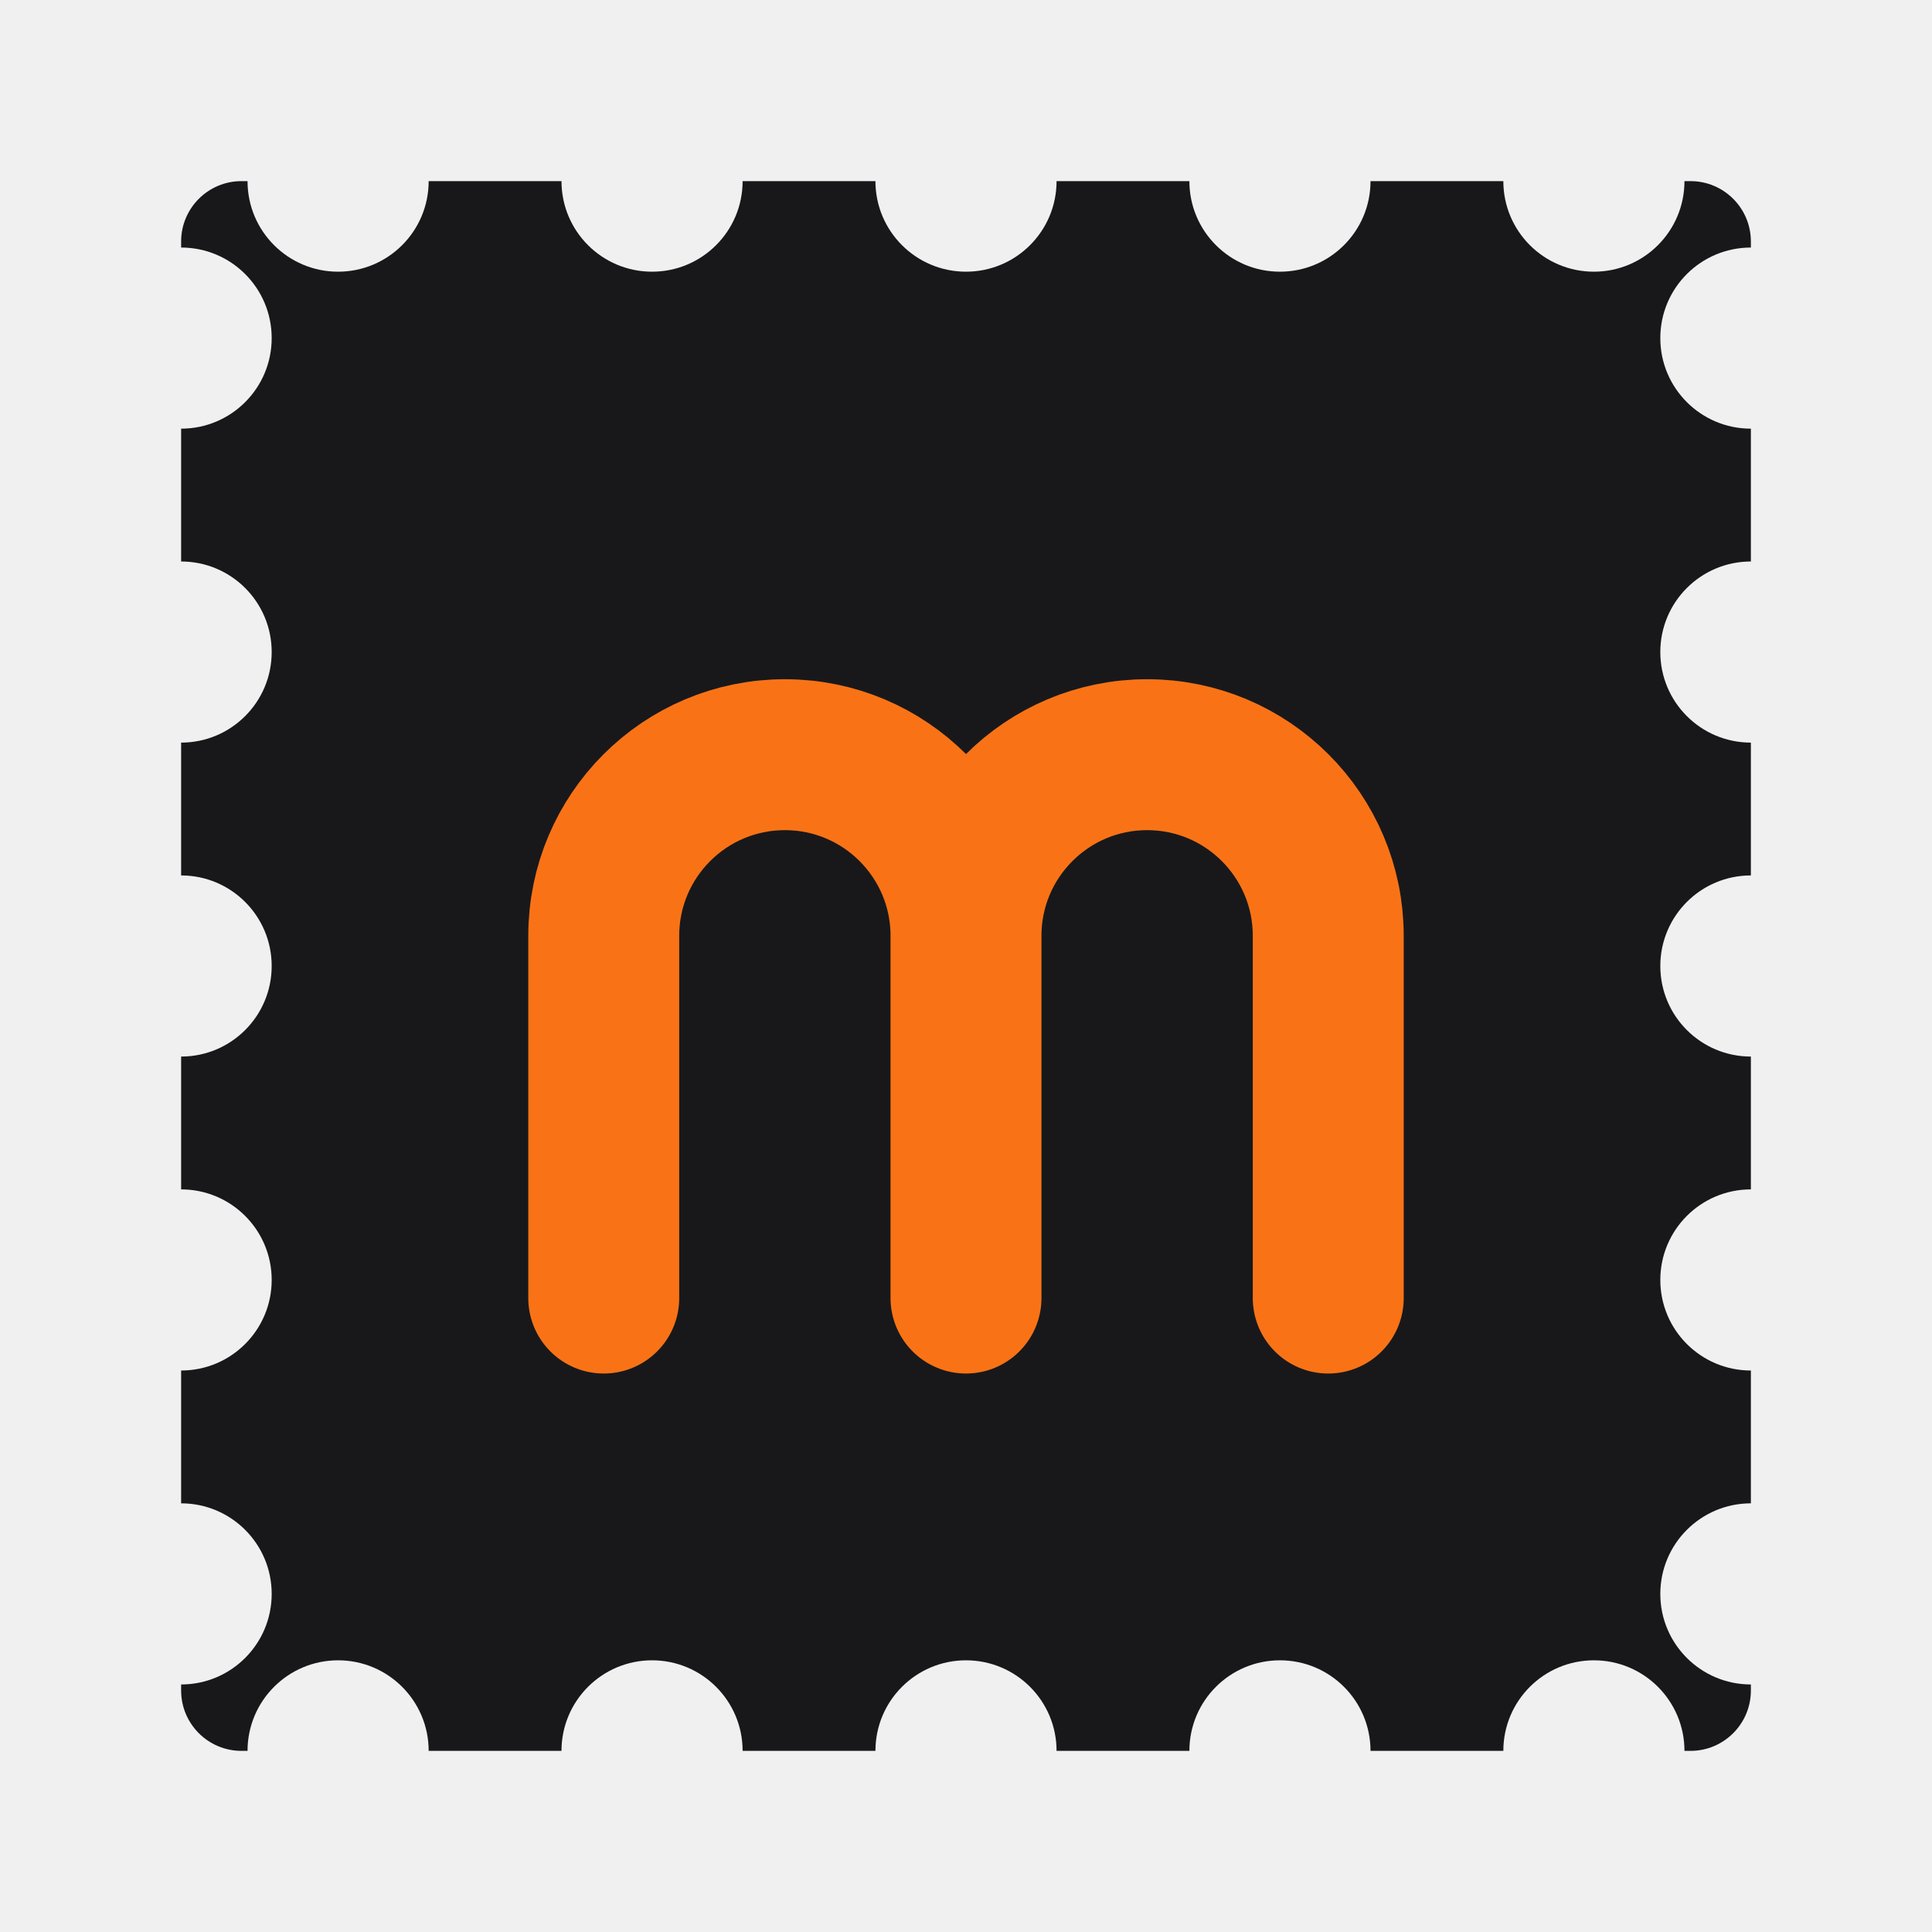
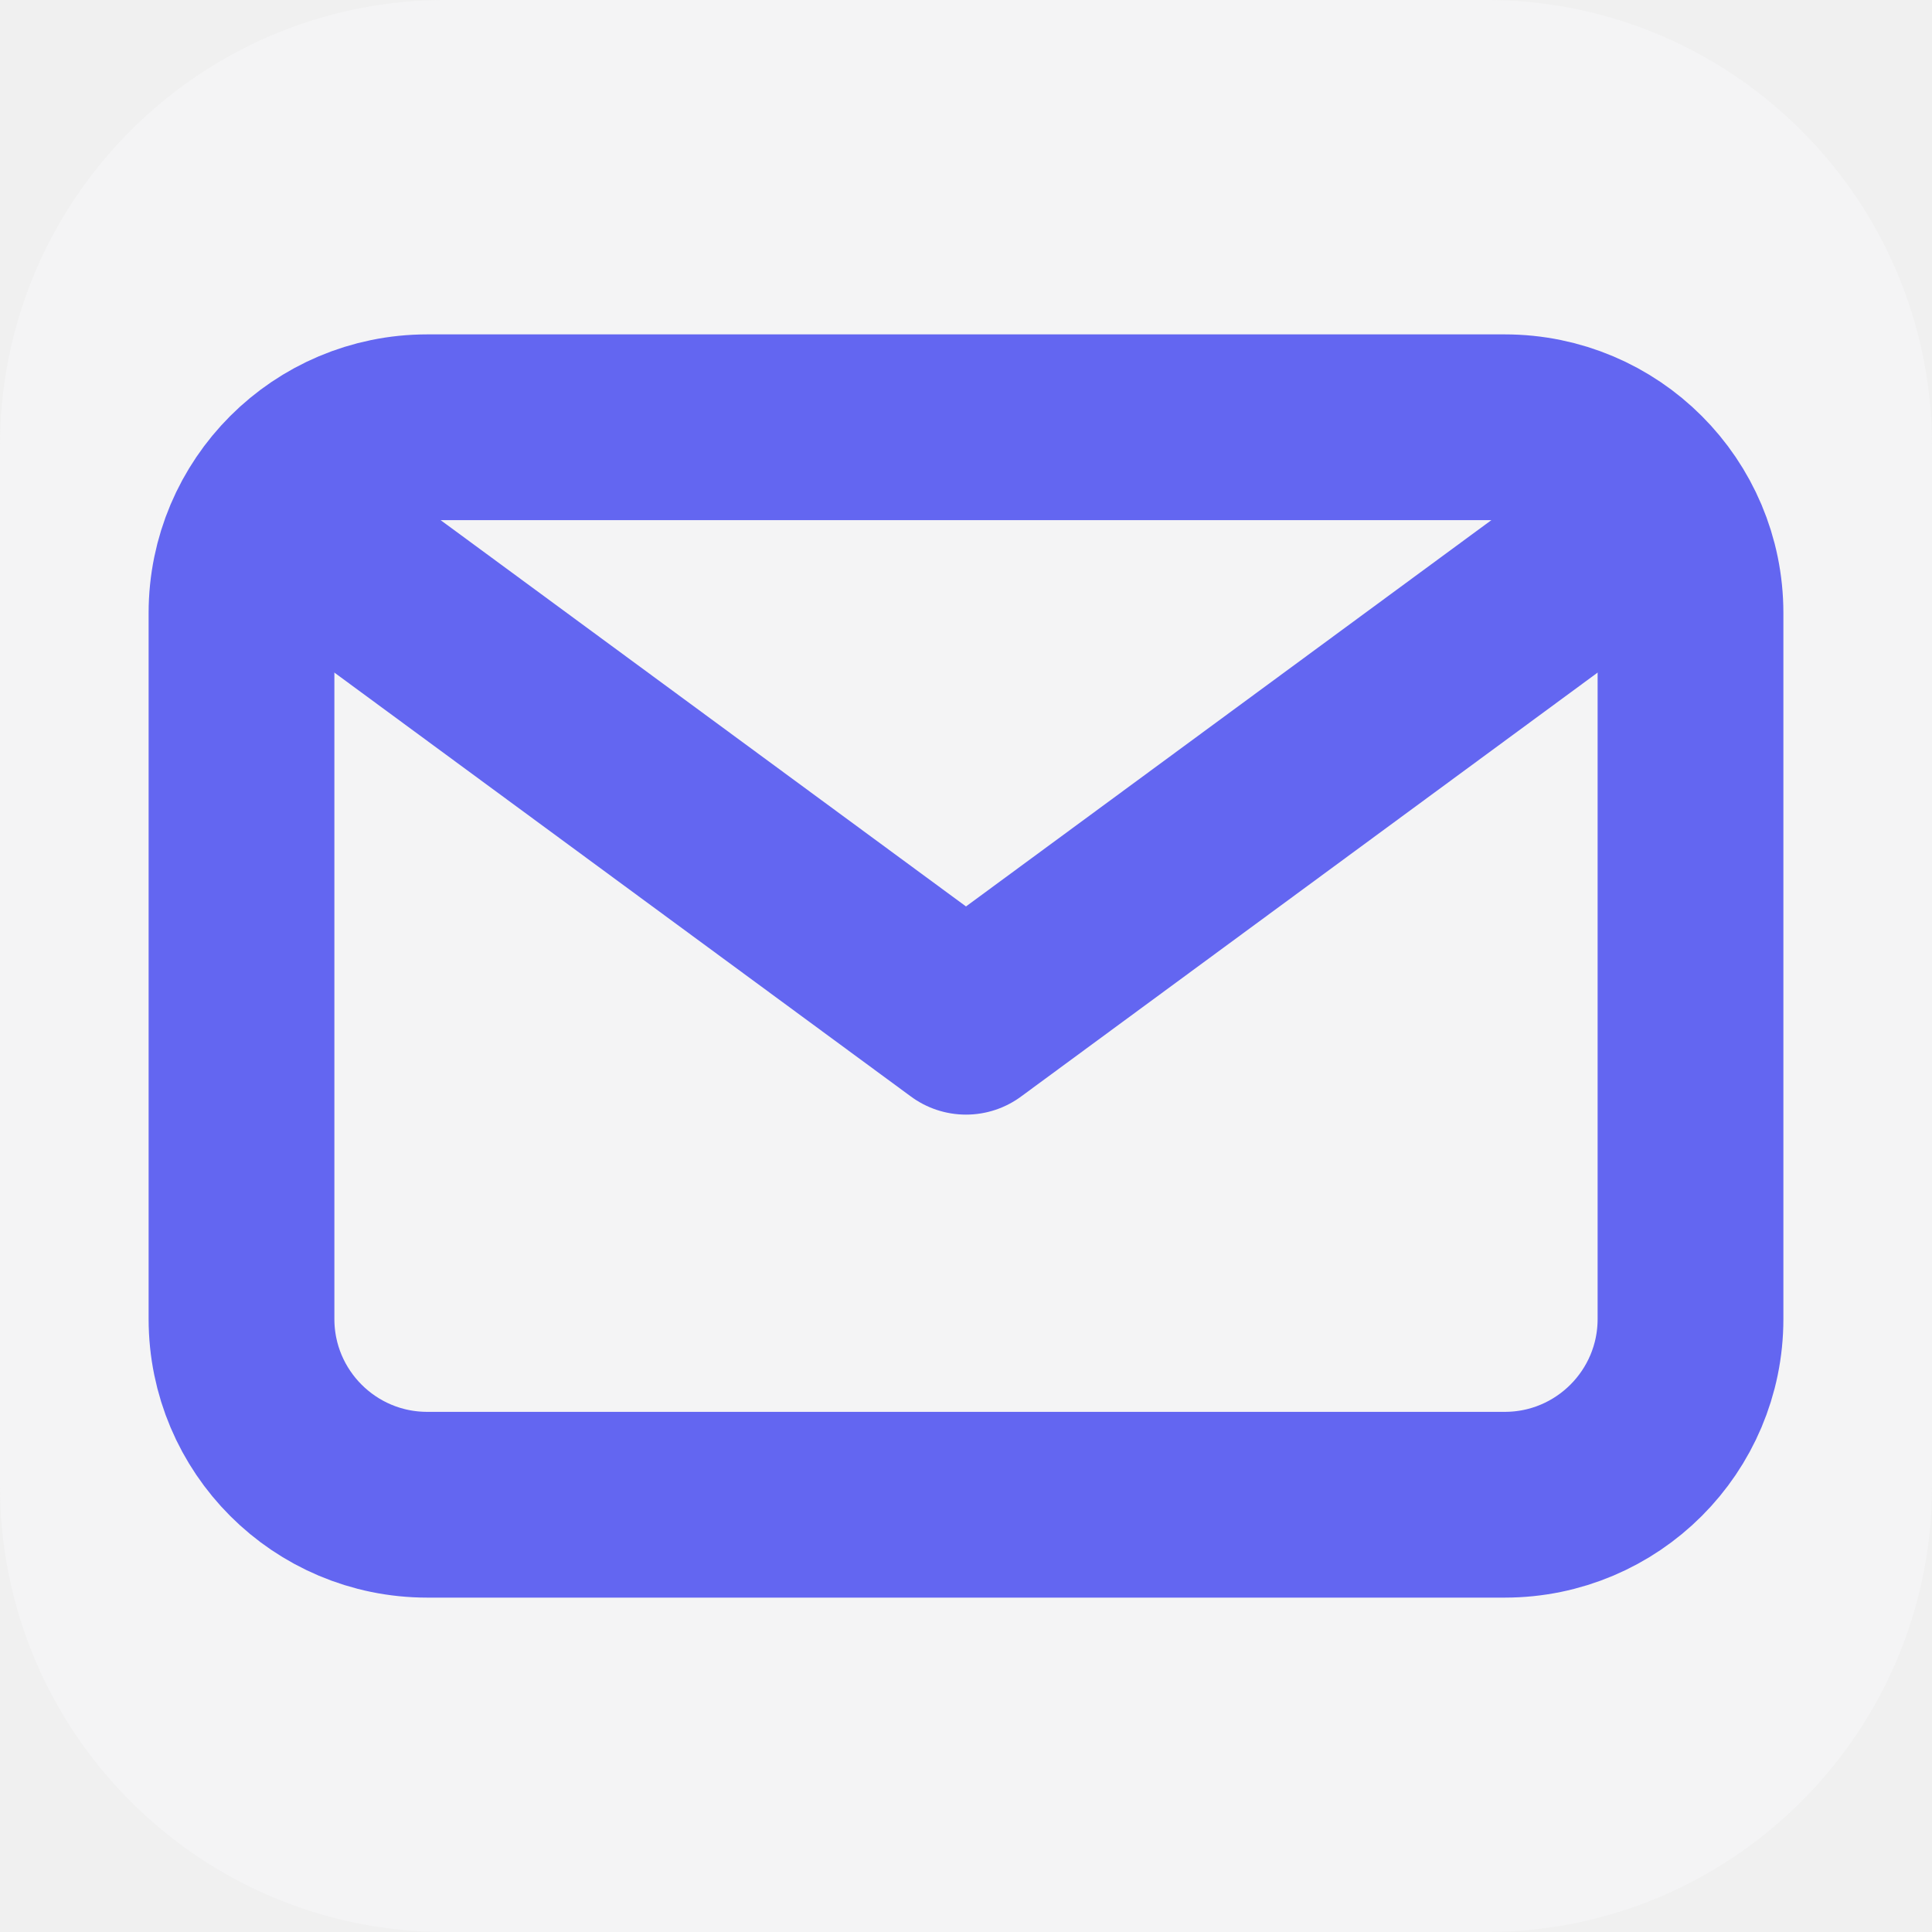
- <svg xmlns="http://www.w3.org/2000/svg" viewBox="0 0 32 32">
-   <mask id="p">
-     <rect width="32" height="32" fill="#fff" />
-     <circle cx="5.6" cy="3.0" r="1.5" fill="#000" />
-     <circle cx="5.6" cy="29.0" r="1.5" fill="#000" />
-     <circle cx="3.0" cy="5.6" r="1.5" fill="#000" />
-     <circle cx="29.0" cy="5.6" r="1.5" fill="#000" />
-     <circle cx="10.8" cy="3.0" r="1.5" fill="#000" />
-     <circle cx="10.8" cy="29.0" r="1.5" fill="#000" />
-     <circle cx="3.0" cy="10.8" r="1.5" fill="#000" />
-     <circle cx="29.0" cy="10.8" r="1.5" fill="#000" />
-     <circle cx="16.0" cy="3.0" r="1.5" fill="#000" />
-     <circle cx="16.0" cy="29.0" r="1.5" fill="#000" />
-     <circle cx="3.0" cy="16.0" r="1.5" fill="#000" />
-     <circle cx="29.0" cy="16.0" r="1.5" fill="#000" />
-     <circle cx="21.2" cy="3.0" r="1.5" fill="#000" />
-     <circle cx="21.2" cy="29.0" r="1.5" fill="#000" />
-     <circle cx="3.0" cy="21.2" r="1.5" fill="#000" />
-     <circle cx="29.0" cy="21.2" r="1.5" fill="#000" />
-     <circle cx="26.4" cy="3.0" r="1.5" fill="#000" />
-     <circle cx="26.4" cy="29.0" r="1.5" fill="#000" />
-     <circle cx="3.0" cy="26.4" r="1.5" fill="#000" />
-     <circle cx="29.0" cy="26.4" r="1.5" fill="#000" />
-   </mask>
-   <rect x="3" y="3" width="26" height="26" rx="1" fill="#18181b" mask="url(#p)" />
-   <path d="M10 21.5V15.5a3 3 0 0 1 6 0v6M16 15.5a3 3 0 0 1 6 0v6" fill="none" stroke="#f97316" stroke-width="2.5" stroke-linecap="round" stroke-linejoin="round" />
+ <svg xmlns="http://www.w3.org/2000/svg" viewBox="3 3 26 26">
+   <rect x="3" y="3" width="26" height="26" rx="6" fill="#f4f4f5" />
+   <g fill="none" stroke="#6366f1" stroke-width="2.5" stroke-linecap="round" stroke-linejoin="round">
+     <rect x="6.25" y="8.75" width="19.5" height="14.5" rx="2.5" />
+     <path d="M7.5 10.5l8.5 6.25 8.5-6.25" />
+   </g>
</svg>
